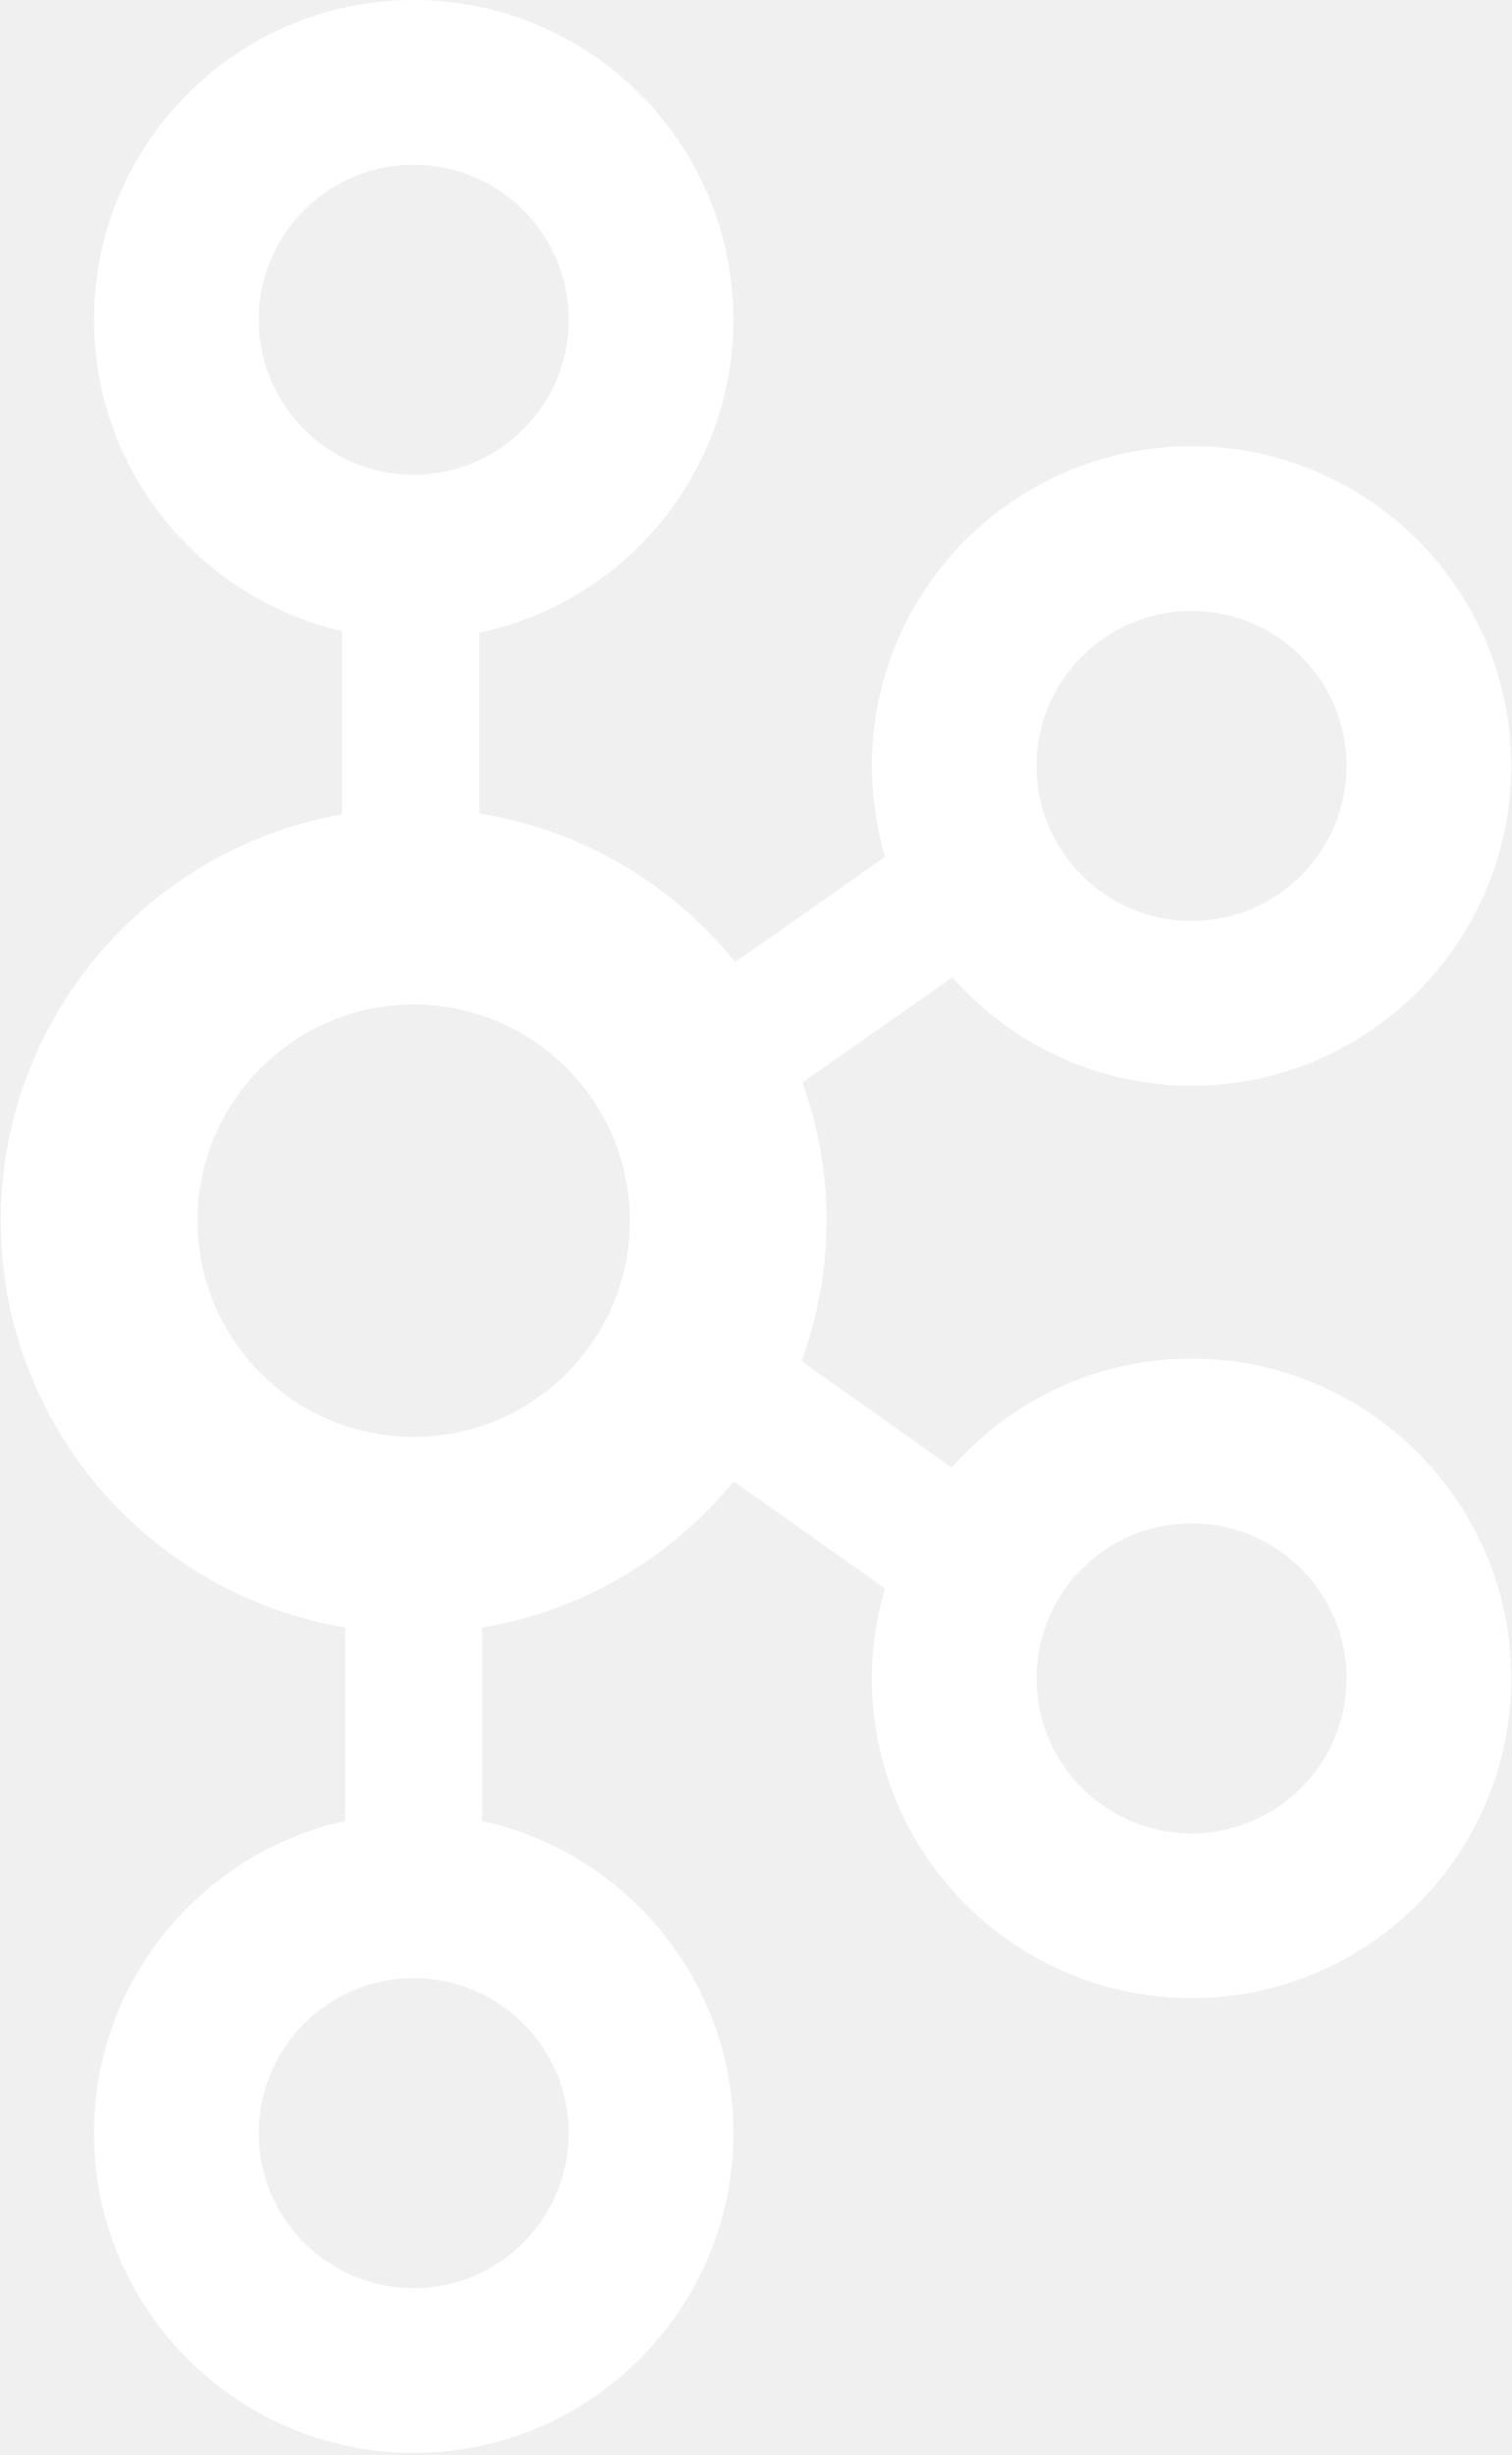
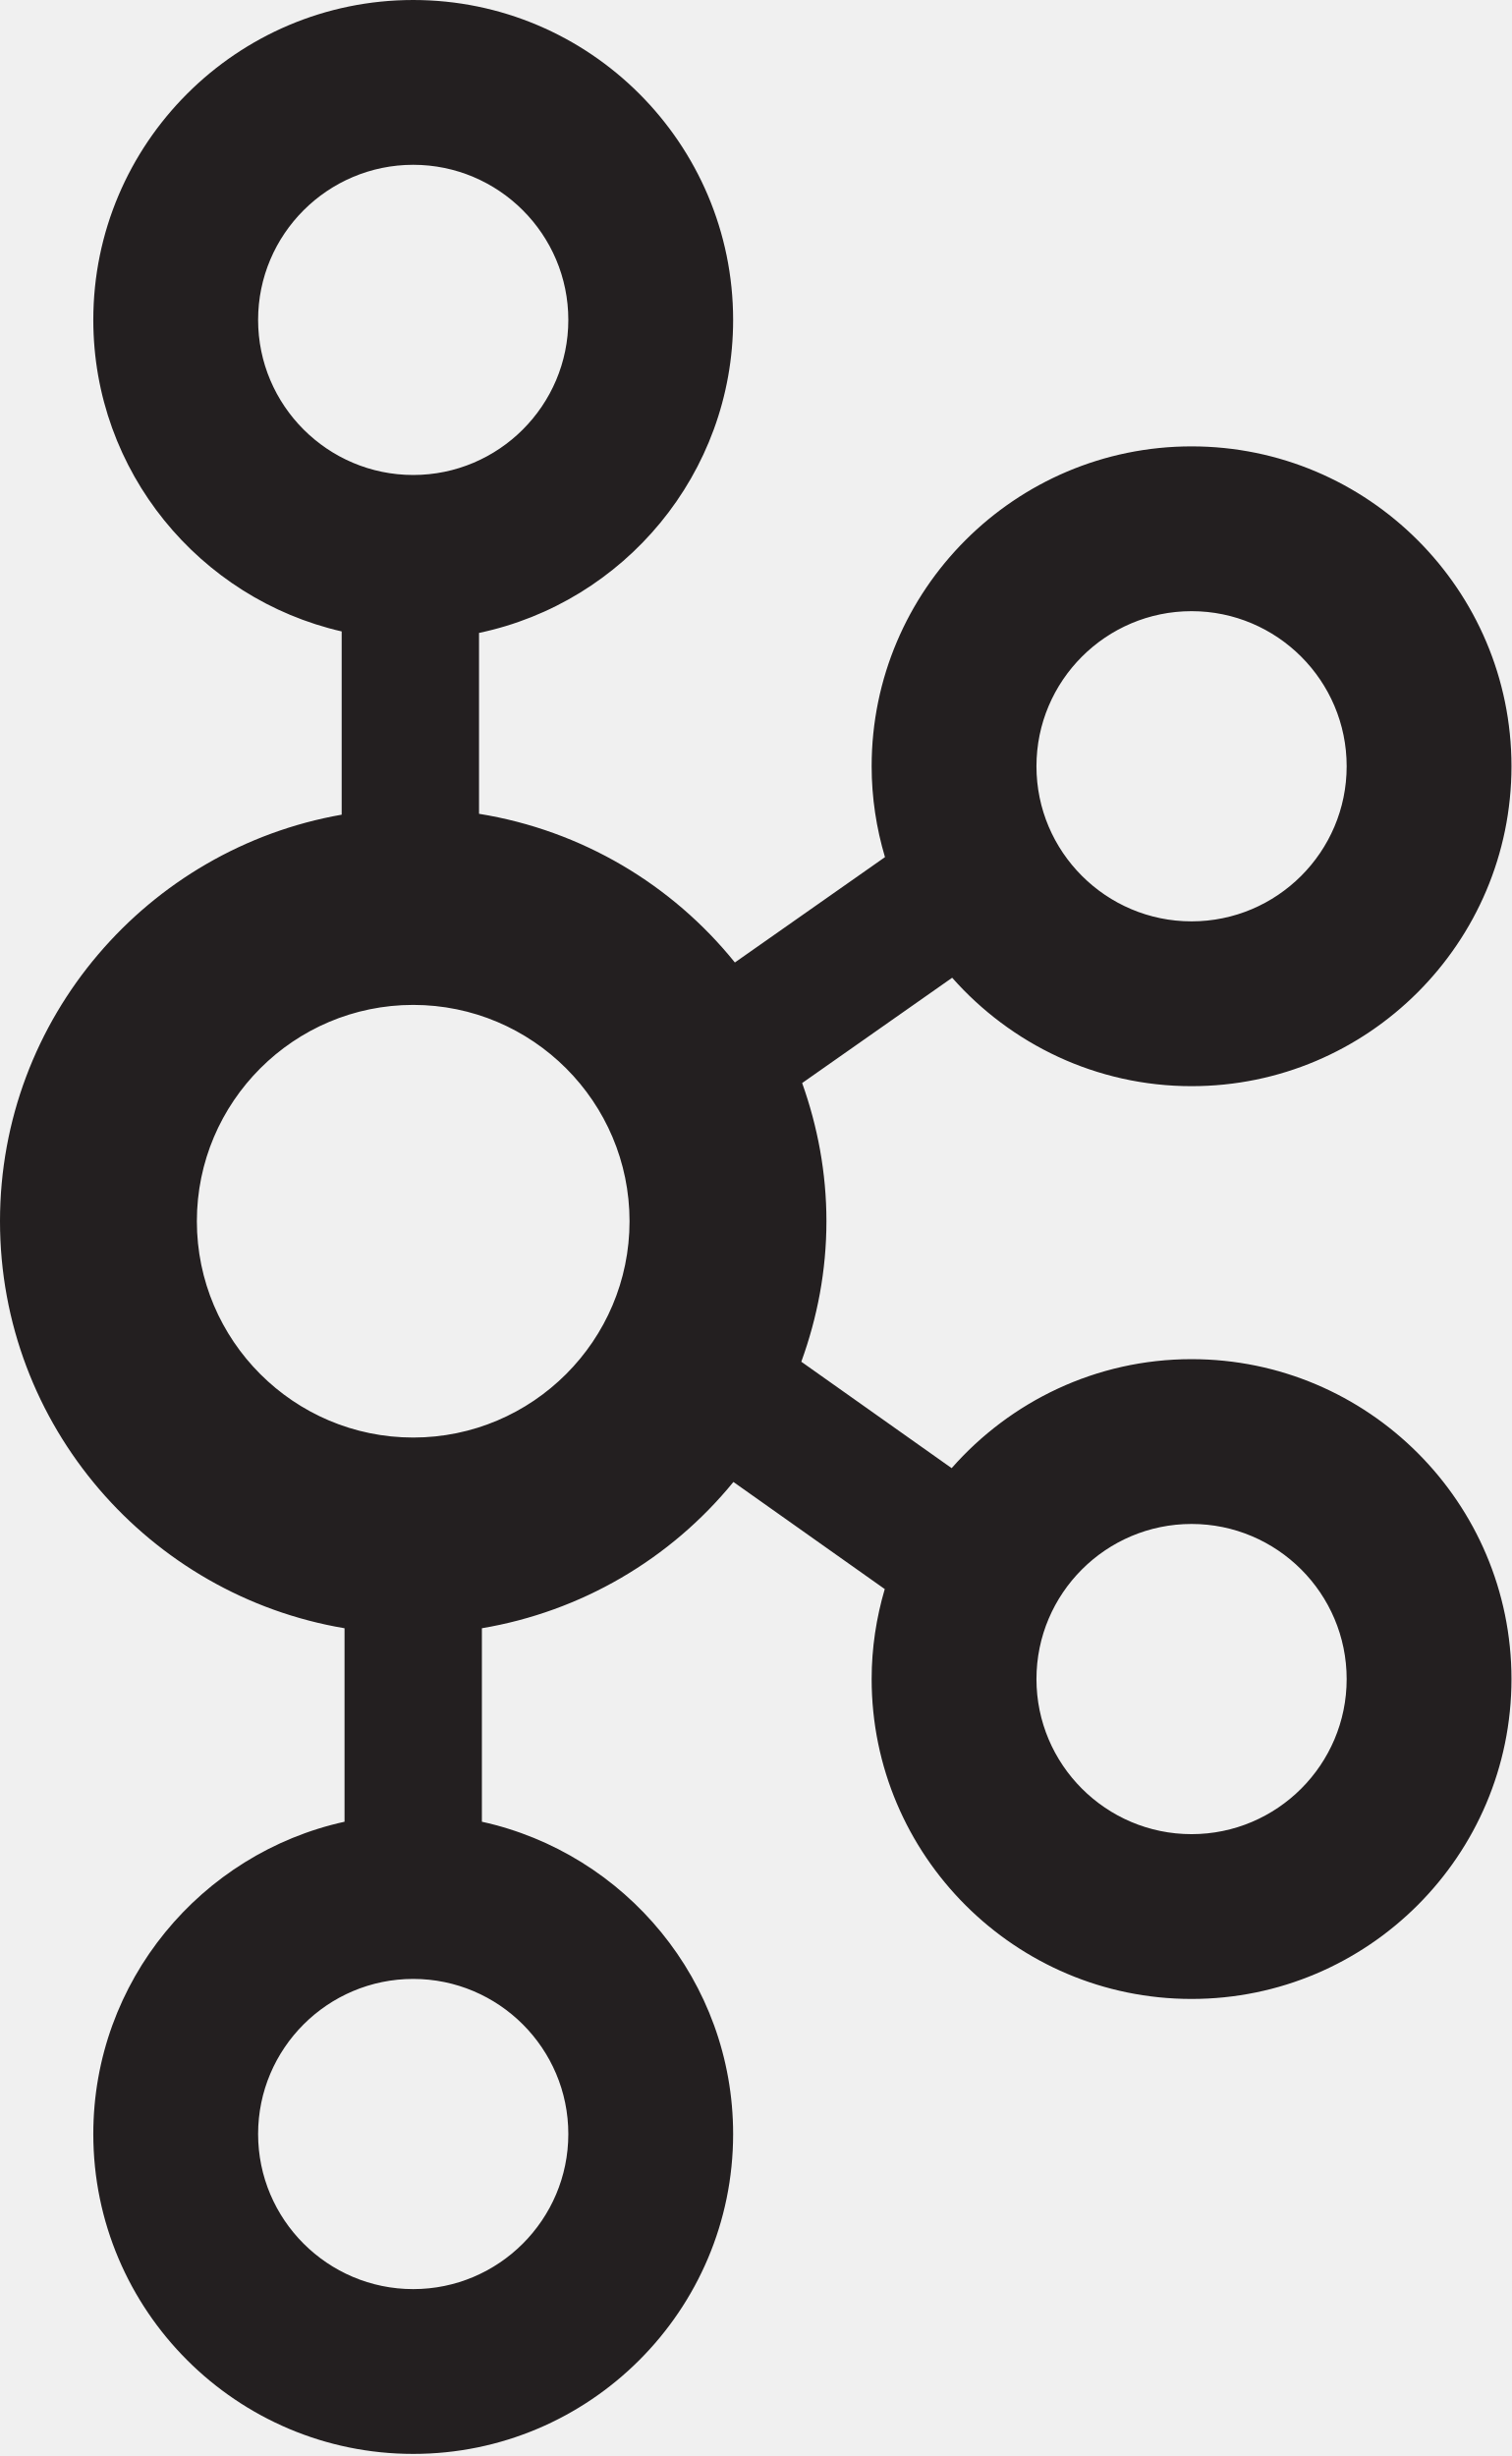
- <svg xmlns="http://www.w3.org/2000/svg" width="154" height="250" viewBox="0 0 256 416" preserveAspectRatio="xMidYMid">
-   <path d="M201.816 230.216c-16.186 0-30.697 7.171-40.634 18.461l-25.463-18.026c2.703-7.442 4.255-15.433 4.255-23.797 0-8.219-1.498-16.076-4.112-23.408l25.406-17.835c9.936 11.233 24.409 18.365 40.548 18.365 29.875 0 54.184-24.305 54.184-54.184 0-29.879-24.309-54.184-54.184-54.184-29.875 0-54.184 24.305-54.184 54.184 0 5.348.808 10.505 2.258 15.389l-25.423 17.844c-10.62-13.175-25.911-22.374-43.333-25.182v-30.64c24.544-5.155 43.037-26.962 43.037-53.019C124.171 24.305 99.862 0 69.987 0 40.112 0 15.803 24.305 15.803 54.184c0 25.708 18.014 47.246 42.067 52.769v31.038C25.044 143.753 0 172.401 0 206.854c0 34.621 25.292 63.374 58.355 68.94v32.774c-24.299 5.341-42.552 27.011-42.552 52.894 0 29.879 24.309 54.184 54.184 54.184 29.875 0 54.184-24.305 54.184-54.184 0-25.883-18.253-47.553-42.552-52.894v-32.775a69.965 69.965 0 0 0 42.6-24.776l25.633 18.143c-1.423 4.84-2.22 9.946-2.22 15.24 0 29.879 24.309 54.184 54.184 54.184 29.875 0 54.184-24.305 54.184-54.184 0-29.879-24.309-54.184-54.184-54.184zm0-126.695c14.487 0 26.27 11.788 26.27 26.271s-11.783 26.27-26.27 26.27-26.27-11.787-26.27-26.27c0-14.483 11.783-26.271 26.27-26.271zm-158.1-49.337c0-14.483 11.784-26.27 26.271-26.27s26.27 11.787 26.27 26.27c0 14.483-11.783 26.27-26.27 26.27s-26.271-11.787-26.271-26.27zm52.541 307.278c0 14.483-11.783 26.27-26.27 26.27s-26.271-11.787-26.271-26.27c0-14.483 11.784-26.27 26.271-26.27s26.27 11.787 26.27 26.27zm-26.272-117.97c-20.205 0-36.642-16.434-36.642-36.638 0-20.205 16.437-36.642 36.642-36.642 20.204 0 36.641 16.437 36.641 36.642 0 20.204-16.437 36.638-36.641 36.638zm131.831 67.179c-14.487 0-26.27-11.788-26.27-26.271s11.783-26.27 26.27-26.27 26.27 11.787 26.27 26.27c0 14.483-11.783 26.271-26.27 26.271z" style="fill:#ffffff" />
+ <svg xmlns="http://www.w3.org/2000/svg" viewBox="0 0 256 416" width="256" height="416">
+   <path fill="#231F20" d="M201.816 230.216c-16.186 0-30.697 7.171-40.634 18.461l-25.463-18.026c2.703-7.442 4.255-15.433 4.255-23.797 0-8.219-1.498-16.076-4.112-23.408l25.406-17.835c9.936 11.233 24.409 18.365 40.548 18.365 29.875 0 54.184-24.305 54.184-54.184 0-29.879-24.309-54.184-54.184-54.184-29.875 0-54.184 24.305-54.184 54.184 0 5.348.808 10.505 2.258 15.389l-25.423 17.844c-10.62-13.175-25.911-22.374-43.333-25.182v-30.64c24.544-5.155 43.037-26.962 43.037-53.019C124.171 24.305 99.862 0 69.987 0 40.112 0 15.803 24.305 15.803 54.184c0 25.708 18.014 47.246 42.067 52.769v31.038C25.044 143.753 0 172.401 0 206.854c0 34.621 25.292 63.374 58.355 68.94v32.774c-24.299 5.341-42.552 27.011-42.552 52.894 0 29.879 24.309 54.184 54.184 54.184 29.875 0 54.184-24.305 54.184-54.184 0-25.883-18.253-47.553-42.552-52.894v-32.775a69.965 69.965 0 0 0 42.6-24.776l25.633 18.143c-1.423 4.84-2.22 9.946-2.22 15.24 0 29.879 24.309 54.184 54.184 54.184 29.875 0 54.184-24.305 54.184-54.184 0-29.879-24.309-54.184-54.184-54.184zm0-126.695c14.487 0 26.27 11.788 26.27 26.271s-11.783 26.27-26.27 26.27-26.27-11.787-26.27-26.27c0-14.483 11.783-26.271 26.27-26.271zm-158.1-49.337c0-14.483 11.784-26.27 26.271-26.27s26.27 11.787 26.27 26.27c0 14.483-11.783 26.27-26.27 26.27s-26.271-11.787-26.271-26.27zm52.541 307.278c0 14.483-11.783 26.27-26.27 26.27s-26.271-11.787-26.271-26.27c0-14.483 11.784-26.27 26.271-26.27s26.27 11.787 26.27 26.27zm-26.272-117.97c-20.205 0-36.642-16.434-36.642-36.638 0-20.205 16.437-36.642 36.642-36.642 20.204 0 36.641 16.437 36.641 36.642 0 20.204-16.437 36.638-36.641 36.638zm131.831 67.179c-14.487 0-26.27-11.788-26.27-26.271s11.783-26.27 26.27-26.27 26.27 11.787 26.27 26.27c0 14.483-11.783 26.271-26.27 26.271z" />
</svg>
